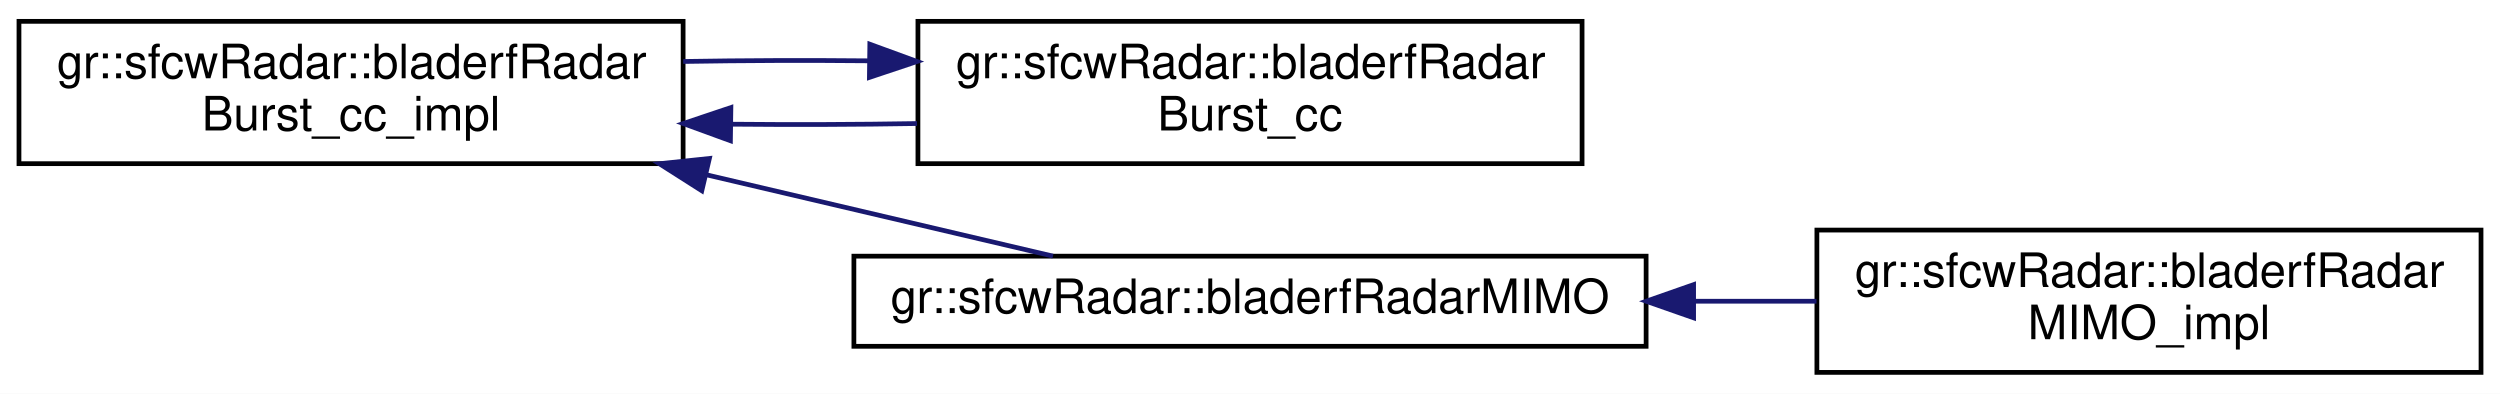
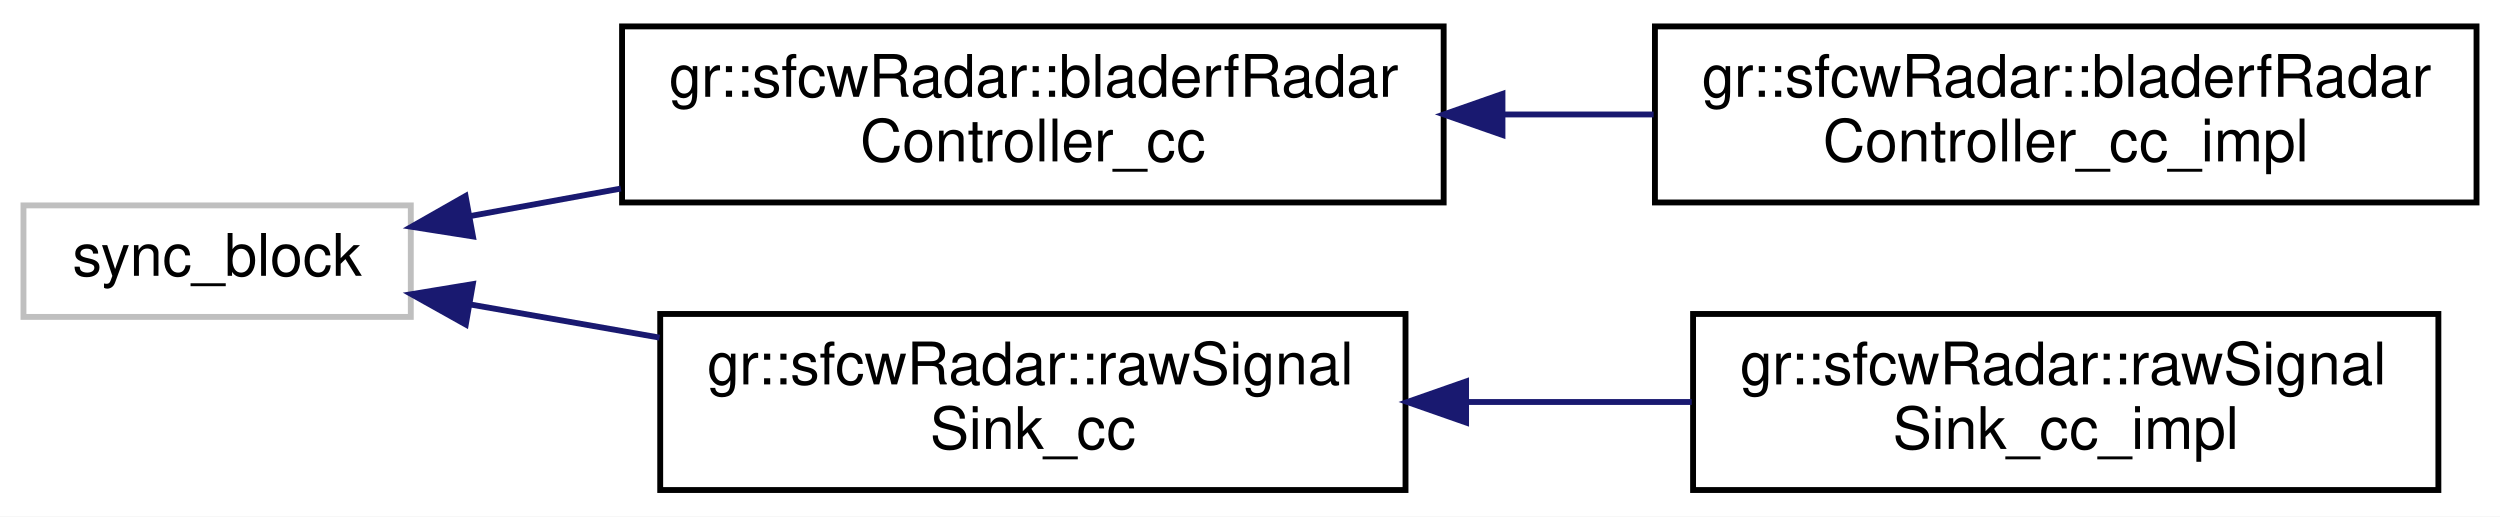
- <svg xmlns="http://www.w3.org/2000/svg" xmlns:xlink="http://www.w3.org/1999/xlink" width="527pt" height="83pt" viewBox="0.00 0.00 527.00 83.00">
-   <g id="graph0" class="graph" transform="scale(1 1) rotate(0) translate(4 79)">
-     <polygon fill="white" stroke="transparent" points="-4,4 -4,-79 523,-79 523,4 -4,4" />
+ <svg xmlns="http://www.w3.org/2000/svg" xmlns:xlink="http://www.w3.org/1999/xlink" width="426pt" height="88pt" viewBox="0.00 0.00 426.00 88.00">
+   <g id="graph0" class="graph" transform="scale(1 1) rotate(0) translate(4 84)">
+     <polygon fill="white" stroke="transparent" points="-4,4 -4,-84 422,-84 422,4 -4,4" />
    <g id="node1" class="node">
      <g id="a_node1">
-         <a xlink:href="classgr_1_1sfcwRadar_1_1bladerfRadarBurst__cc__impl.html" target="_top" xlink:title=" ">
-           <polygon fill="white" stroke="black" points="0,-44.5 0,-74.5 140,-74.5 140,-44.5 0,-44.5" />
-           <text text-anchor="start" x="8" y="-62.5" font-family="Helvetica,sans-Serif" font-size="10.00">gr::sfcwRadar::bladerfRadar</text>
-           <text text-anchor="middle" x="70" y="-51.5" font-family="Helvetica,sans-Serif" font-size="10.00">Burst_cc_impl</text>
+         <a xlink:title=" ">
+           <polygon fill="white" stroke="#bfbfbf" points="0,-30 0,-49 66,-49 66,-30 0,-30" />
+           <text text-anchor="middle" x="33" y="-37" font-family="Helvetica,sans-Serif" font-size="10.00">sync_block</text>
        </a>
      </g>
    </g>
    <g id="node2" class="node">
      <g id="a_node2">
-         <a xlink:href="classgr_1_1sfcwRadar_1_1bladerfRadarBurst__cc.html" target="_top" xlink:title="&lt;+description of block+&gt;">
-           <polygon fill="white" stroke="black" points="189.5,-44.5 189.5,-74.5 329.5,-74.5 329.5,-44.5 189.5,-44.5" />
-           <text text-anchor="start" x="197.5" y="-62.5" font-family="Helvetica,sans-Serif" font-size="10.00">gr::sfcwRadar::bladerfRadar</text>
-           <text text-anchor="middle" x="259.5" y="-51.5" font-family="Helvetica,sans-Serif" font-size="10.00">Burst_cc</text>
+         <a xlink:href="classgr_1_1sfcwRadar_1_1bladerfRadarController__cc.html" target="_top" xlink:title="&lt;+description of block+&gt;">
+           <polygon fill="white" stroke="black" points="102,-49.5 102,-79.5 242,-79.5 242,-49.5 102,-49.5" />
+           <text text-anchor="start" x="110" y="-67.5" font-family="Helvetica,sans-Serif" font-size="10.00">gr::sfcwRadar::bladerfRadar</text>
+           <text text-anchor="middle" x="172" y="-56.5" font-family="Helvetica,sans-Serif" font-size="10.00">Controller_cc</text>
        </a>
      </g>
    </g>
    <g id="edge1" class="edge">
-       <path fill="none" stroke="midnightblue" d="M150.32,-52.82C163.28,-52.69 176.62,-52.74 189.31,-52.96" />
-       <polygon fill="midnightblue" stroke="midnightblue" points="149.97,-49.33 140.02,-52.96 150.07,-56.33 149.97,-49.33" />
+       <path fill="none" stroke="midnightblue" d="M76.1,-47.18C84.27,-48.67 93.02,-50.27 101.79,-51.87" />
+       <polygon fill="midnightblue" stroke="midnightblue" points="76.59,-43.71 66.12,-45.36 75.33,-50.6 76.59,-43.71" />
    </g>
-     <g id="node3" class="node">
-       <g id="a_node3">
-         <a xlink:href="classgr_1_1sfcwRadar_1_1bladerfRadarMIMO.html" target="_top" xlink:title="&lt;+description of block+&gt;">
-           <polygon fill="white" stroke="black" points="176,-6 176,-25 343,-25 343,-6 176,-6" />
-           <text text-anchor="middle" x="259.5" y="-13" font-family="Helvetica,sans-Serif" font-size="10.00">gr::sfcwRadar::bladerfRadarMIMO</text>
+     <g id="node4" class="node">
+       <g id="a_node4">
+         <a xlink:href="classgr_1_1sfcwRadar_1_1rawSignalSink__cc.html" target="_top" xlink:title="&lt;+description of block+&gt;">
+           <polygon fill="white" stroke="black" points="108.5,-0.5 108.5,-30.5 235.5,-30.5 235.5,-0.5 108.5,-0.5" />
+           <text text-anchor="start" x="116.5" y="-18.5" font-family="Helvetica,sans-Serif" font-size="10.00">gr::sfcwRadar::rawSignal</text>
+           <text text-anchor="middle" x="172" y="-7.5" font-family="Helvetica,sans-Serif" font-size="10.00">Sink_cc</text>
        </a>
      </g>
    </g>
    <g id="edge3" class="edge">
-       <path fill="none" stroke="midnightblue" d="M144.8,-42.18C169.71,-36.34 196.6,-30.03 217.96,-25.01" />
-       <polygon fill="midnightblue" stroke="midnightblue" points="143.94,-38.79 135,-44.48 145.54,-45.6 143.94,-38.79" />
+       <path fill="none" stroke="midnightblue" d="M76.01,-32.14C86.25,-30.35 97.42,-28.39 108.39,-26.47" />
+       <polygon fill="midnightblue" stroke="midnightblue" points="75.37,-28.7 66.12,-33.87 76.57,-35.59 75.37,-28.7" />
+     </g>
+     <g id="node3" class="node">
+       <g id="a_node3">
+         <a xlink:href="classgr_1_1sfcwRadar_1_1bladerfRadarController__cc__impl.html" target="_top" xlink:title=" ">
+           <polygon fill="white" stroke="black" points="278,-49.5 278,-79.5 418,-79.5 418,-49.5 278,-49.5" />
+           <text text-anchor="start" x="286" y="-67.5" font-family="Helvetica,sans-Serif" font-size="10.00">gr::sfcwRadar::bladerfRadar</text>
+           <text text-anchor="middle" x="348" y="-56.5" font-family="Helvetica,sans-Serif" font-size="10.00">Controller_cc_impl</text>
+         </a>
+       </g>
    </g>
    <g id="edge2" class="edge">
-       <path fill="none" stroke="midnightblue" d="M179.01,-66.18C166.05,-66.31 152.71,-66.26 140.02,-66.04" />
-       <polygon fill="midnightblue" stroke="midnightblue" points="179.36,-69.68 189.31,-66.04 179.27,-62.68 179.36,-69.68" />
+       <path fill="none" stroke="midnightblue" d="M252.03,-64.5C260.62,-64.5 269.32,-64.5 277.78,-64.5" />
+       <polygon fill="midnightblue" stroke="midnightblue" points="252.02,-61 242.02,-64.5 252.02,-68 252.02,-61" />
    </g>
-     <g id="node4" class="node">
-       <g id="a_node4">
-         <a xlink:href="classgr_1_1sfcwRadar_1_1bladerfRadarMIMO__impl.html" target="_top" xlink:title=" ">
-           <polygon fill="white" stroke="black" points="379,-0.5 379,-30.5 519,-30.5 519,-0.5 379,-0.5" />
-           <text text-anchor="start" x="387" y="-18.5" font-family="Helvetica,sans-Serif" font-size="10.00">gr::sfcwRadar::bladerfRadar</text>
-           <text text-anchor="middle" x="449" y="-7.5" font-family="Helvetica,sans-Serif" font-size="10.00">MIMO_impl</text>
+     <g id="node5" class="node">
+       <g id="a_node5">
+         <a xlink:href="classgr_1_1sfcwRadar_1_1rawSignalSink__cc__impl.html" target="_top" xlink:title=" ">
+           <polygon fill="white" stroke="black" points="284.5,-0.5 284.5,-30.5 411.5,-30.5 411.5,-0.5 284.5,-0.5" />
+           <text text-anchor="start" x="292.5" y="-18.5" font-family="Helvetica,sans-Serif" font-size="10.00">gr::sfcwRadar::rawSignal</text>
+           <text text-anchor="middle" x="348" y="-7.5" font-family="Helvetica,sans-Serif" font-size="10.00">Sink_cc_impl</text>
        </a>
      </g>
    </g>
    <g id="edge4" class="edge">
-       <path fill="none" stroke="midnightblue" d="M353.17,-15.5C361.84,-15.5 370.52,-15.5 378.92,-15.5" />
-       <polygon fill="midnightblue" stroke="midnightblue" points="353.01,-12 343.01,-15.5 353.01,-19 353.01,-12" />
+       <path fill="none" stroke="midnightblue" d="M245.93,-15.5C258.67,-15.5 271.83,-15.5 284.27,-15.5" />
+       <polygon fill="midnightblue" stroke="midnightblue" points="245.82,-12 235.82,-15.5 245.82,-19 245.82,-12" />
    </g>
  </g>
</svg>
